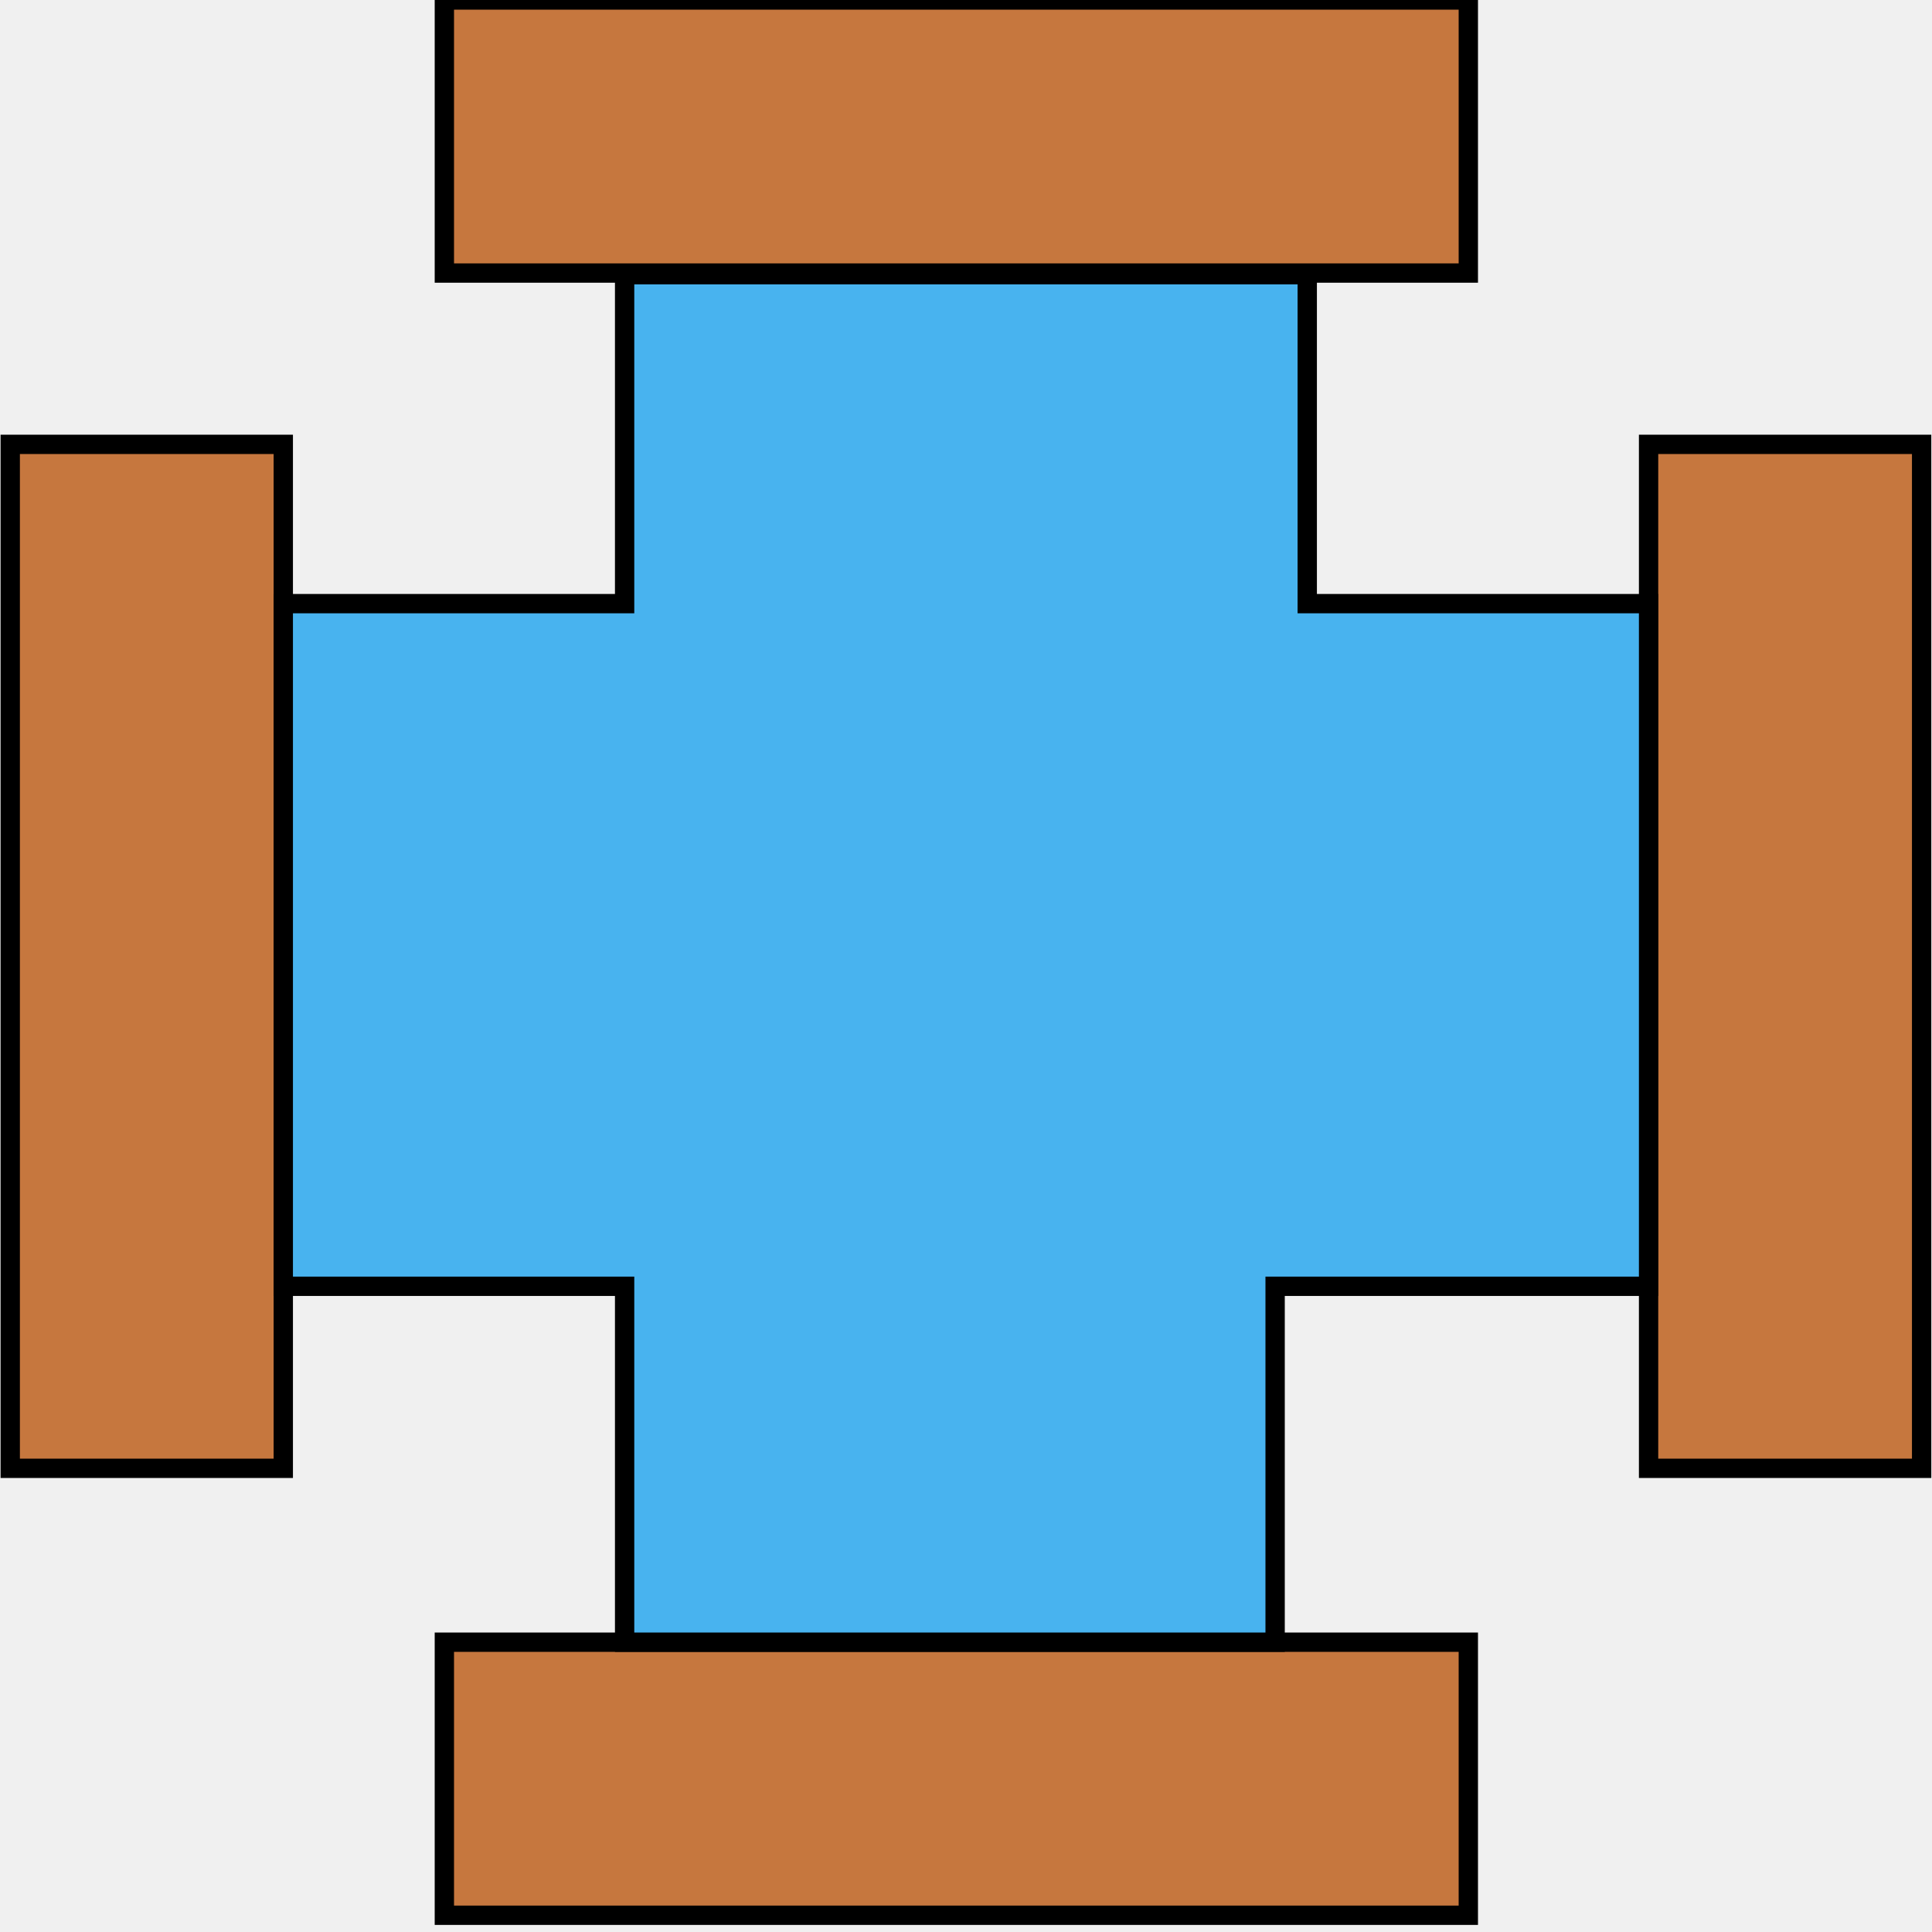
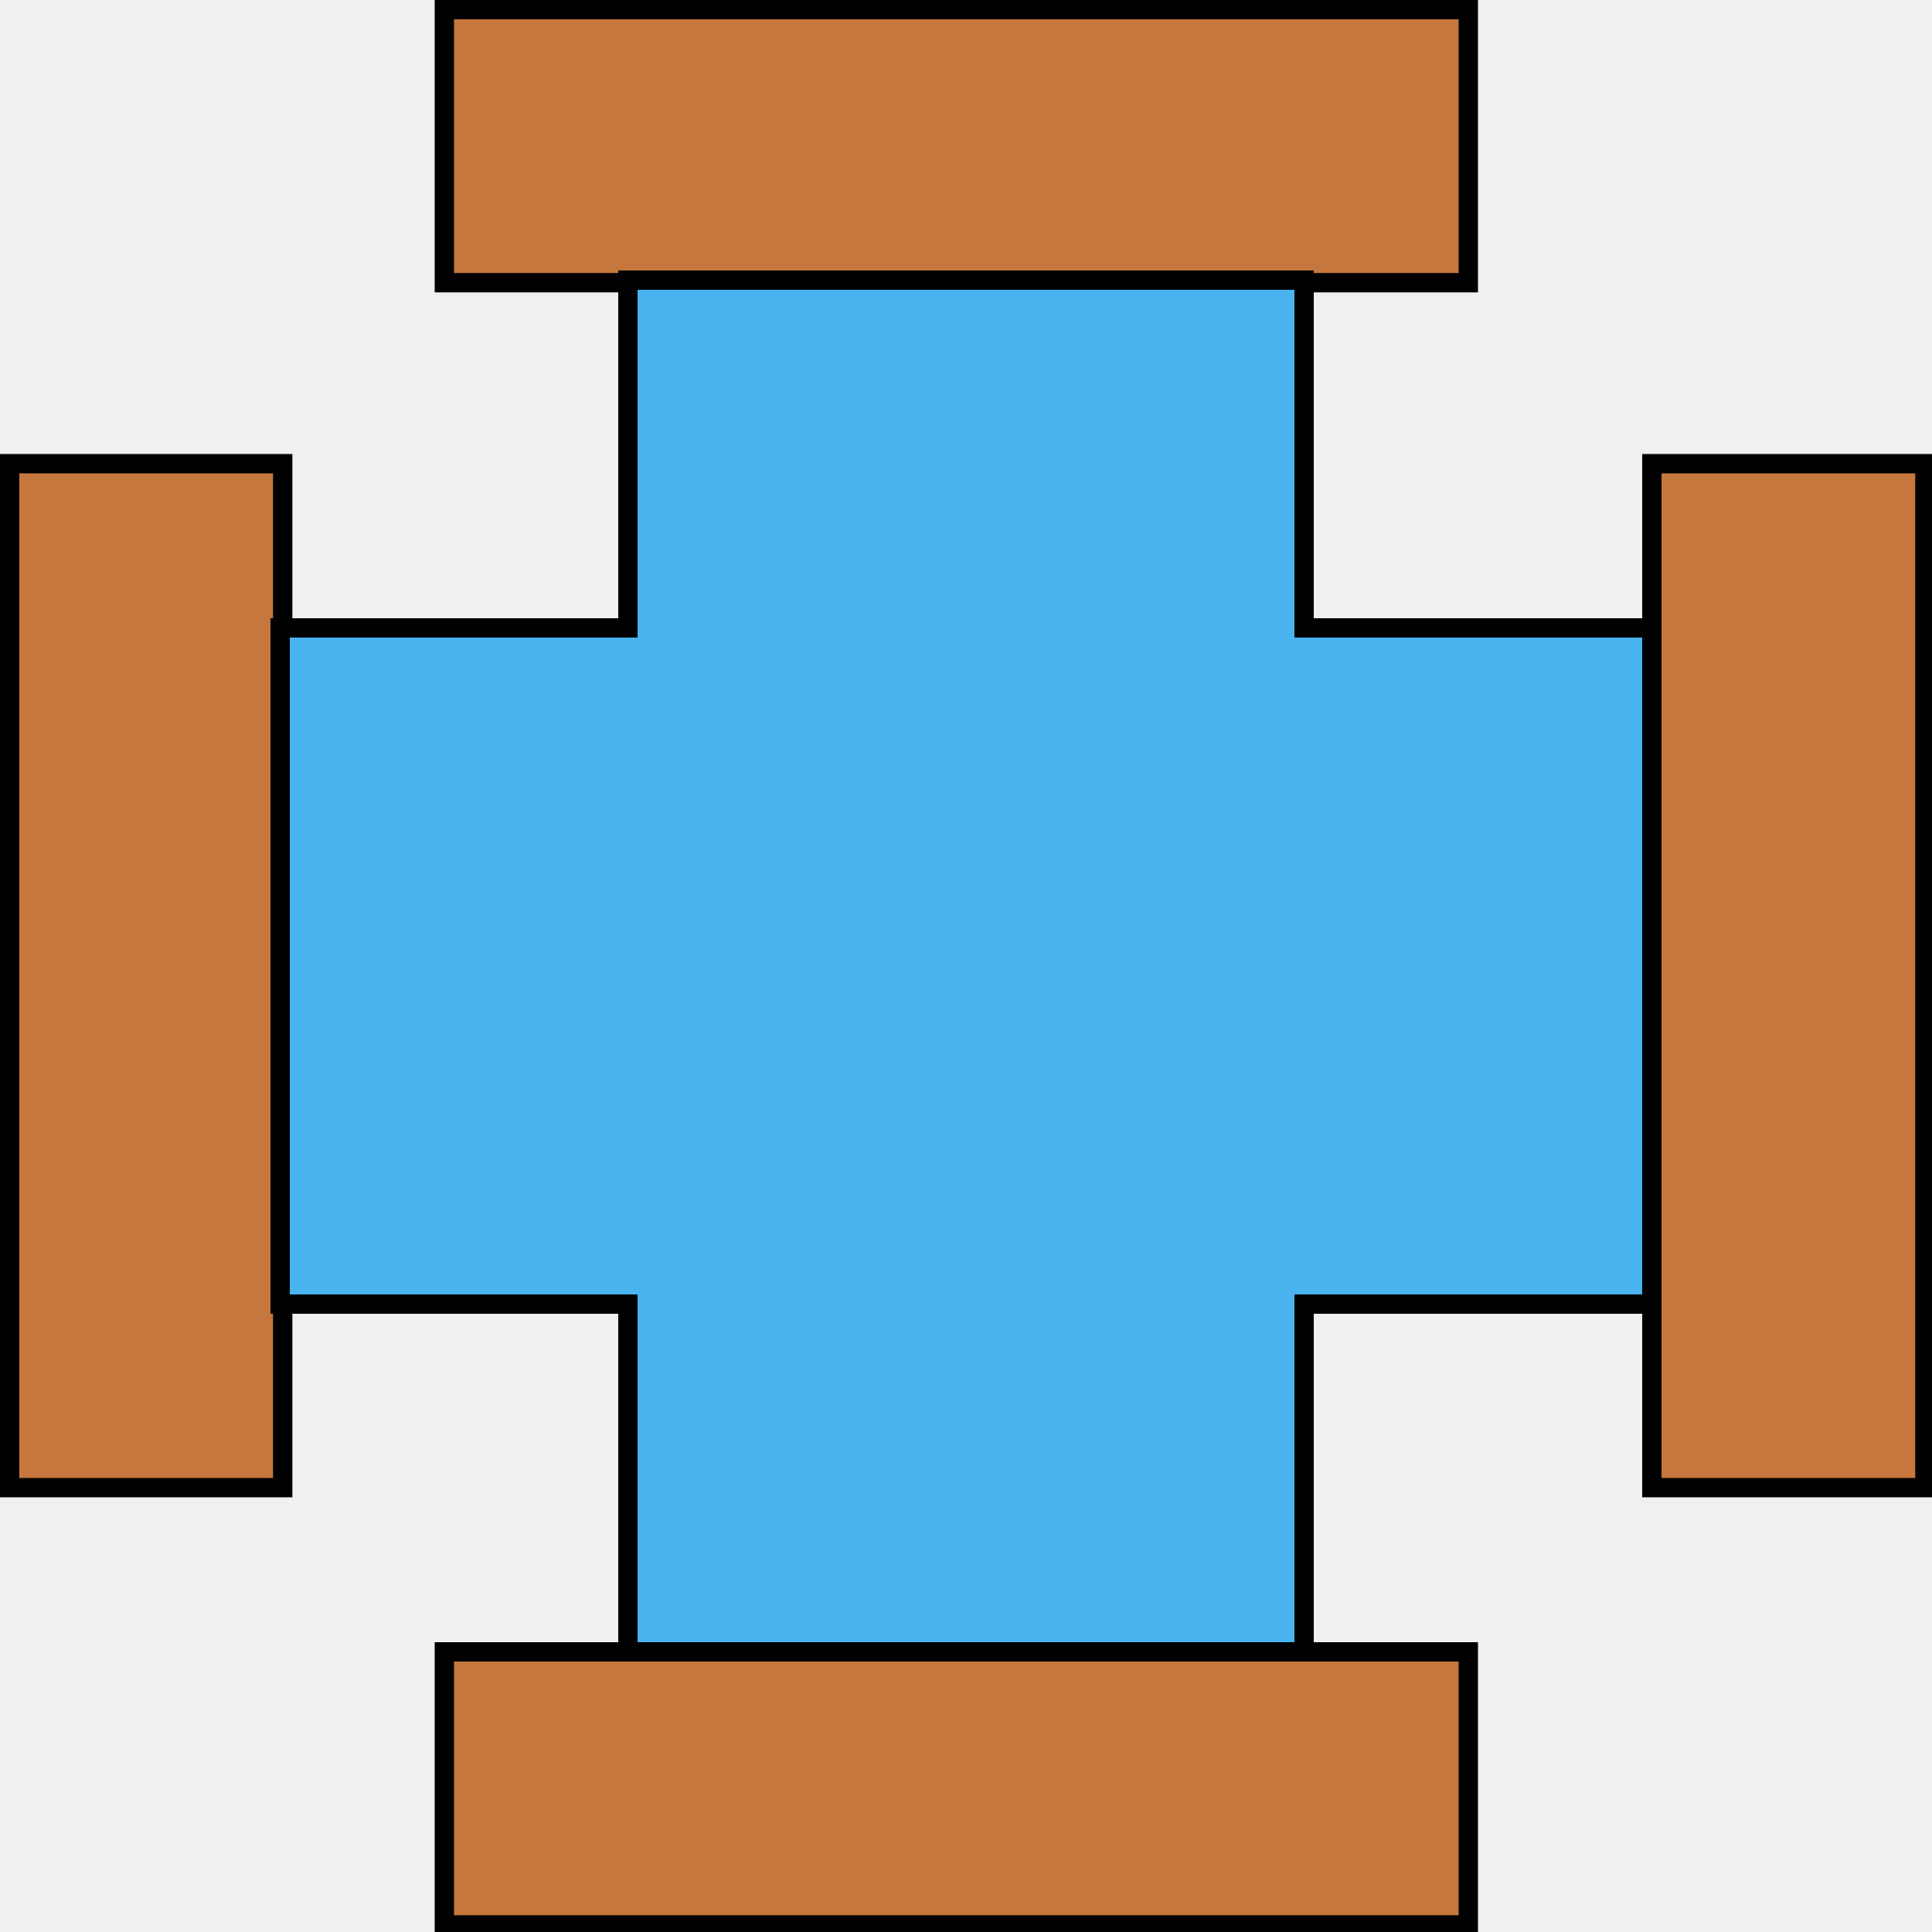
<svg xmlns="http://www.w3.org/2000/svg" width="100" height="100" viewBox="0 0 100 100" fill="none">
  <g clip-path="url(#clip0)">
-     <path d="M0.53 76V23H14.663V76H0.53Z" fill="#C6773E" stroke="black" />
-     <path d="M23 85L76 85L76 99.133L23 99.133L23 85Z" fill="#C6773E" stroke="black" />
-     <path d="M23 -2.3167e-06L76 0L76 14.133L23 14.133L23 -2.3167e-06Z" fill="#C6773E" stroke="black" />
-     <path d="M85.33 76V23H99.463V76H85.33Z" fill="#C6773E" stroke="black" />
-     <path d="M14.663 31.244H32.33V14.22H67.663V31.244H85.33V66.578H66V85H32.33V66.578H14.663V31.244Z" fill="#48B3EF" stroke="black" />
+     <path d="M0.5 77V24H14.633V77H0.5Z" fill="#C6773E" stroke="black" />
+     <path d="M23 85.5L76 85.5L76 99.633L23 99.633L23 85.5Z" fill="#C6773E" stroke="black" />
+     <path d="M23 0.5L76 0.5L76 14.633L23 14.633L23 0.5Z" fill="#C6773E" stroke="black" />
+     <path d="M85.5 77V24H99.633V77H85.5Z" fill="#C6773E" stroke="black" />
+     <path d="M14.5 32.5H33M14.5 67.5H33" stroke="black" />
+     <path d="M67.5 32.5V14.5H32.5V30.5V32.5" stroke="black" />
+     <path d="M14.5 32.5H32.5V14.5H67.5V32.5H85.5V67.5H67.5V85.5H32.5L32.5 67.5L14.5 67.5V32.5Z" fill="#48B3EF" stroke="black" />
  </g>
  <defs>
    <clipPath id="clip0">
      <rect width="100" height="100" fill="white" />
    </clipPath>
  </defs>
</svg>
